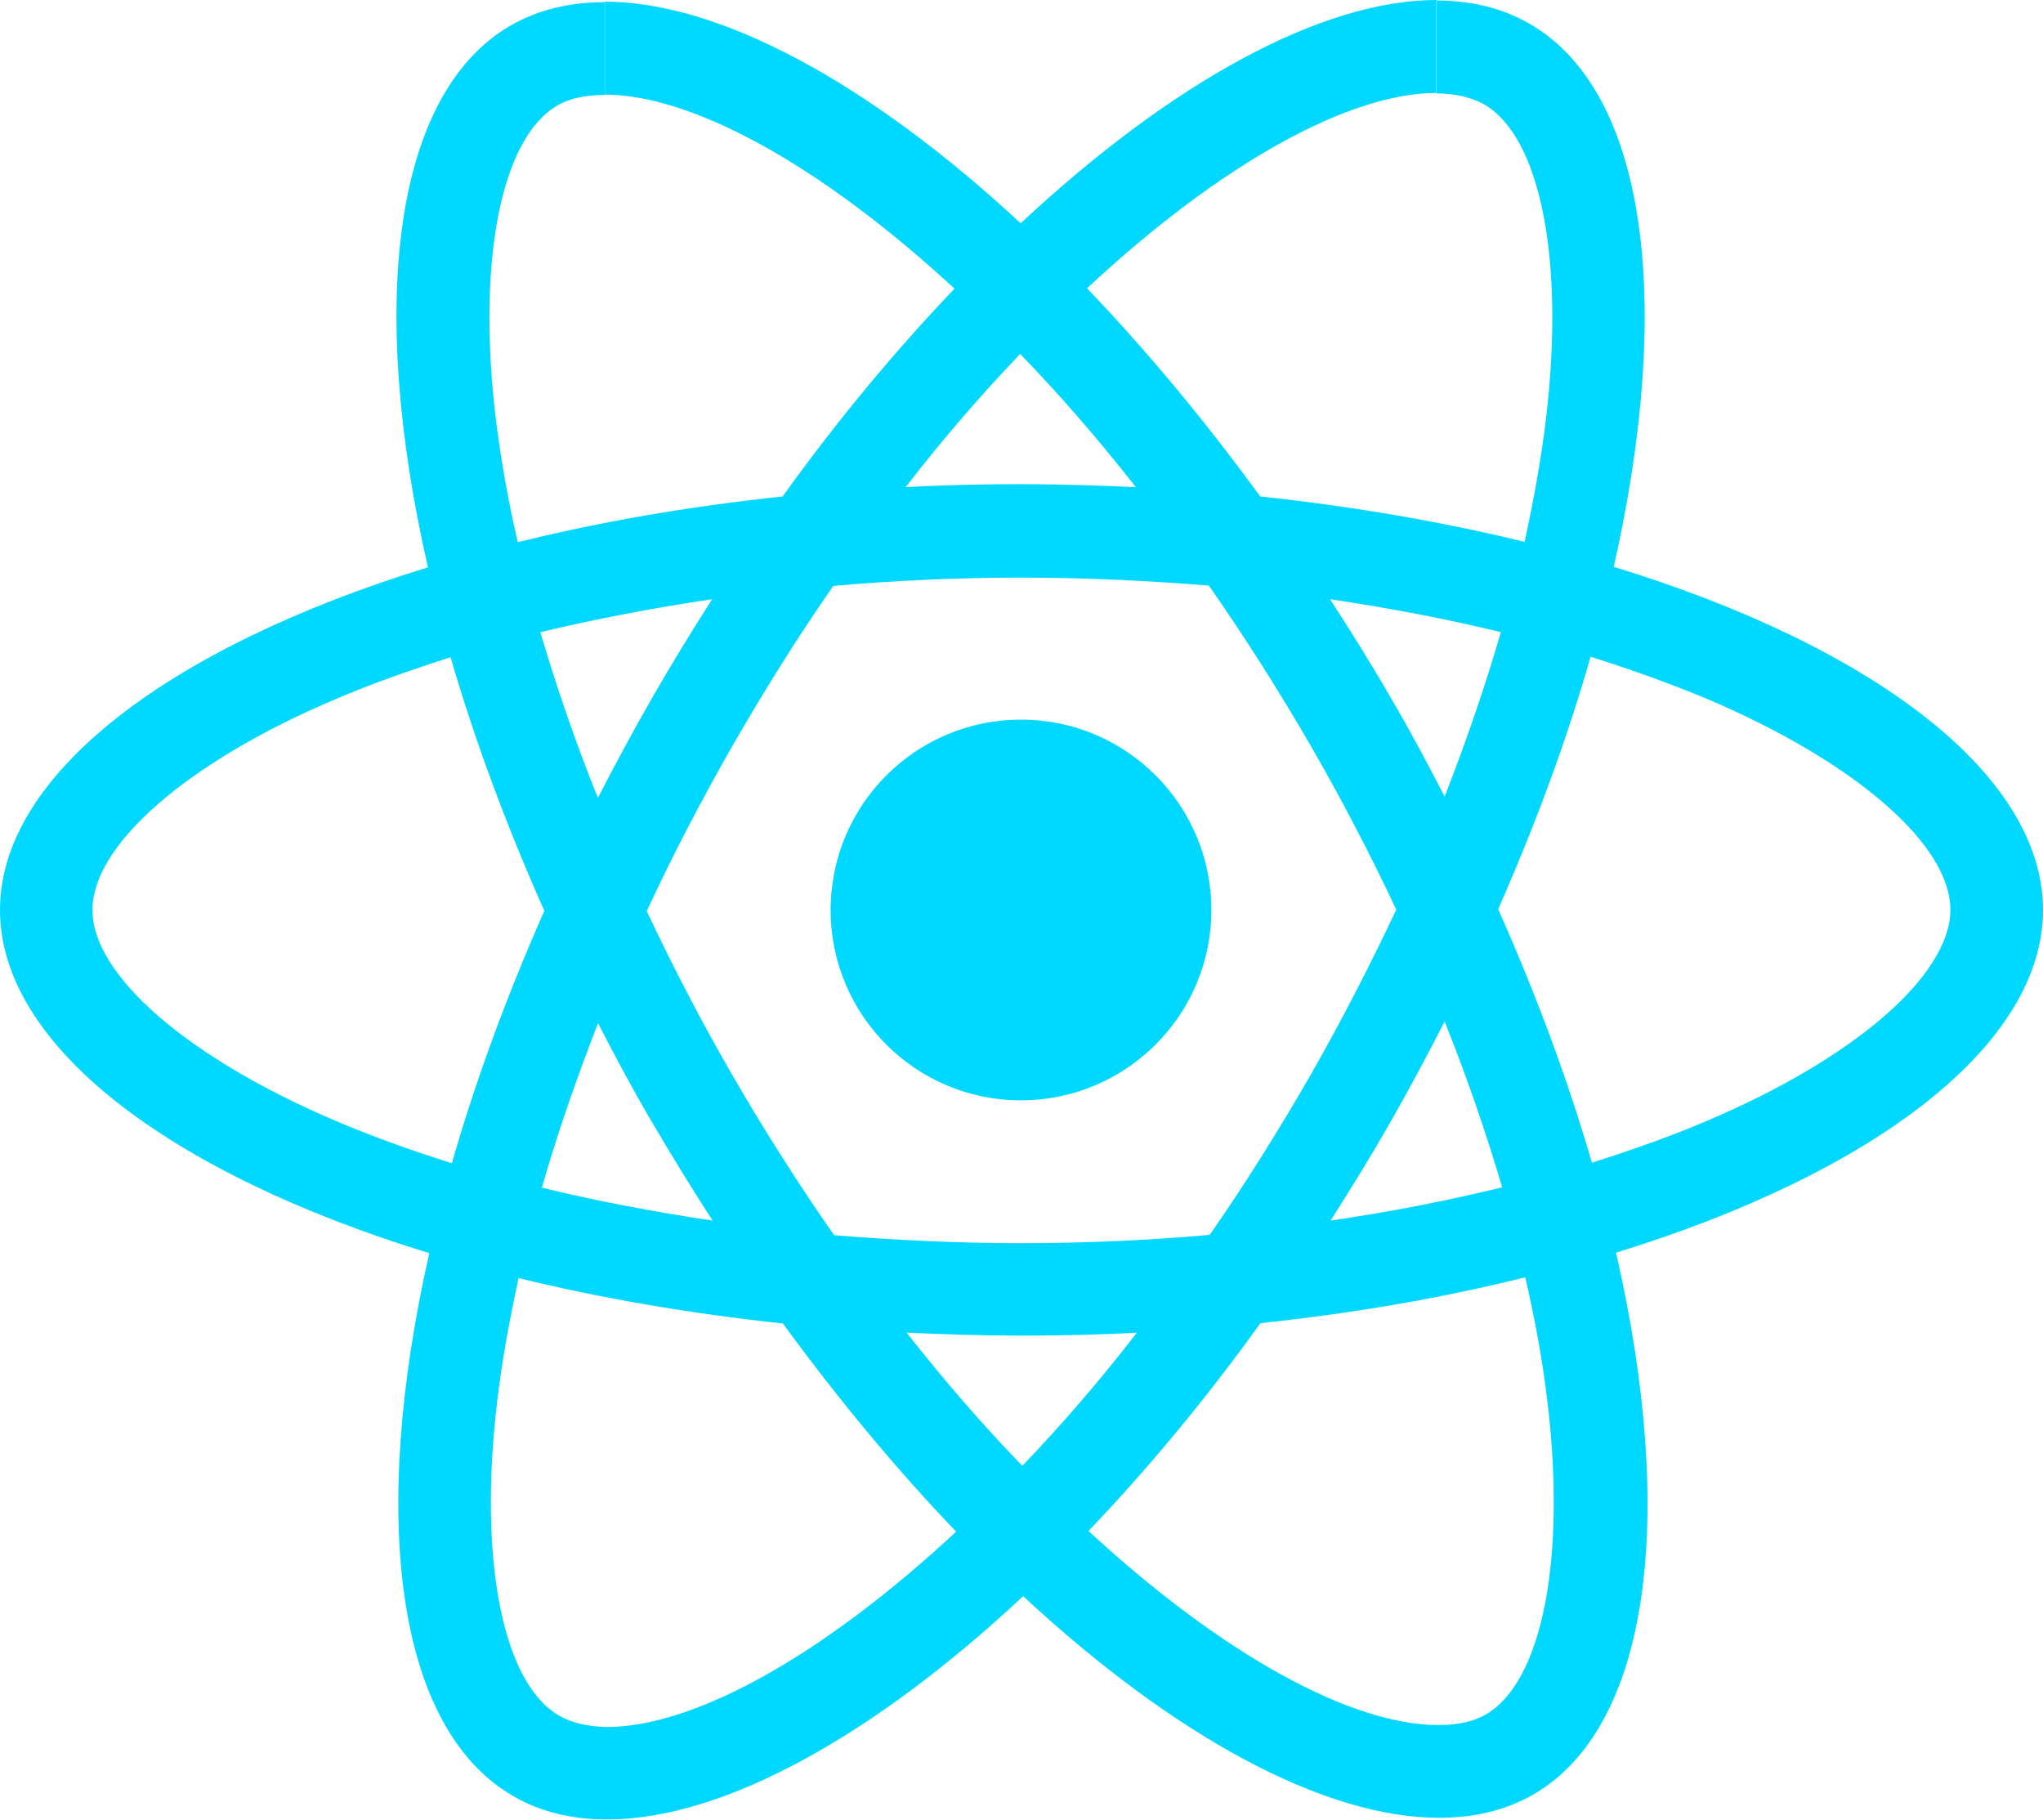
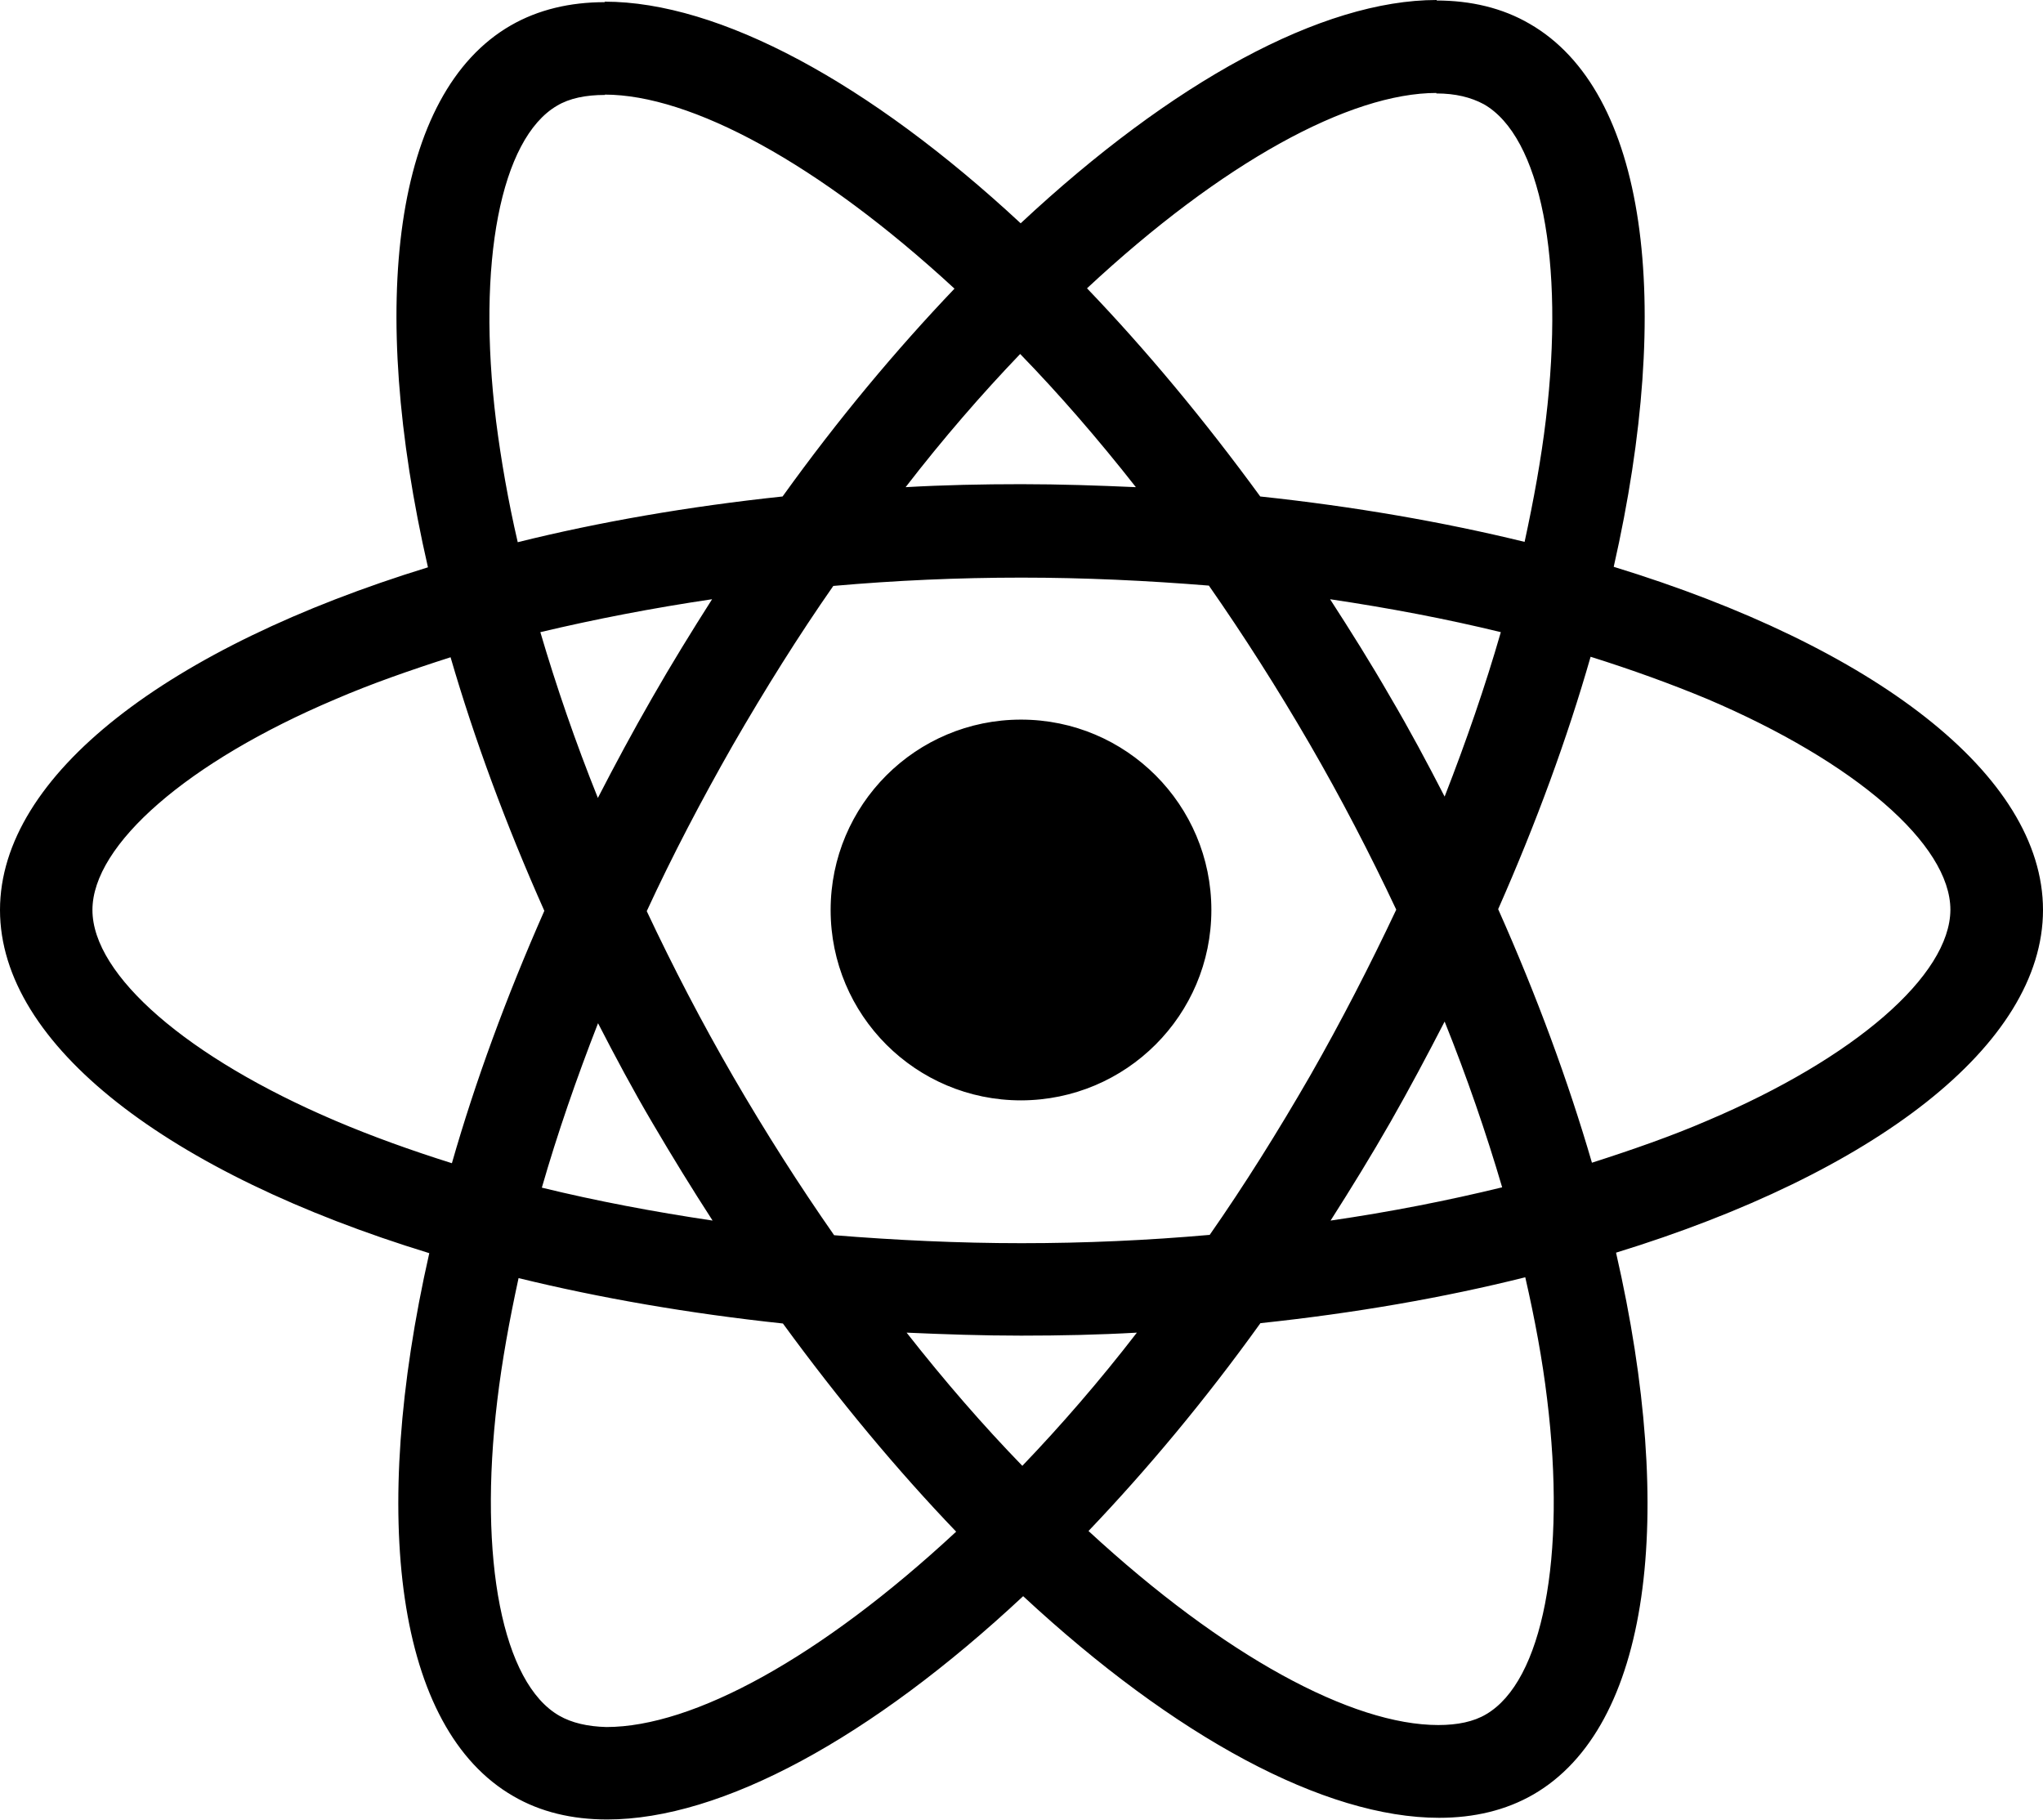
<svg xmlns="http://www.w3.org/2000/svg" version="1.1" id="Layer_1" x="0px" y="0px" viewBox="0 0 122.88 109.43" style="enable-background:new 0 0 122.88 109.43" xml:space="preserve">
  <style type="text/css">.st0{fill-rule:evenodd;clip-rule:evenodd;fill:#00D8FF;}</style>
  <g>
-     <path class="st0" d="M122.88,54.73c0-8.14-10.19-15.85-25.82-20.64c3.61-15.93,2-28.6-5.06-32.66c-1.63-0.95-3.53-1.4-5.61-1.4 v5.59c1.15,0,2.08,0.23,2.86,0.65c3.41,1.95,4.88,9.39,3.73,18.96c-0.28,2.35-0.73,4.83-1.28,7.36c-4.91-1.2-10.27-2.13-15.9-2.73 c-3.38-4.63-6.89-8.84-10.42-12.52C73.54,9.74,81.2,5.59,86.41,5.59V0l0,0c-6.89,0-15.9,4.91-25.02,13.43 C52.27,4.96,43.26,0.1,36.37,0.1v5.59c5.18,0,12.87,4.13,21.04,11.67c-3.51,3.68-7.01,7.86-10.34,12.5 c-5.66,0.6-11.02,1.53-15.93,2.75c-0.58-2.5-1-4.93-1.3-7.26c-1.18-9.57,0.28-17.01,3.66-18.99c0.75-0.45,1.73-0.65,2.88-0.65V0.13 l0,0c-2.1,0-4.01,0.45-5.66,1.4c-7.04,4.06-8.62,16.71-4.98,32.59C10.14,38.92,0,46.61,0,54.73c0,8.14,10.19,15.85,25.82,20.64 c-3.61,15.93-2,28.6,5.06,32.66c1.63,0.95,3.53,1.4,5.64,1.4c6.89,0,15.9-4.91,25.02-13.43c9.12,8.47,18.13,13.33,25.02,13.33 c2.1,0,4.01-0.45,5.66-1.4c7.04-4.06,8.62-16.71,4.98-32.59C112.74,70.56,122.88,62.84,122.88,54.73L122.88,54.73z M72.86,54.73 c0-6.32-5.12-11.45-11.45-11.45c-6.32,0-11.45,5.12-11.45,11.45s5.12,11.45,11.45,11.45C67.74,66.17,72.86,61.05,72.86,54.73 L72.86,54.73z M36.34,0.1L36.34,0.1L36.34,0.1L36.34,0.1z M90.27,38.02c-0.93,3.23-2.08,6.56-3.38,9.89c-1.03-2-2.1-4.01-3.28-6.01 c-1.15-2-2.38-3.96-3.61-5.86C83.56,36.57,86.99,37.22,90.27,38.02L90.27,38.02z M78.8,64.7c-1.95,3.38-3.96,6.59-6.04,9.57 c-3.73,0.33-7.51,0.5-11.32,0.5c-3.78,0-7.56-0.18-11.27-0.48c-2.08-2.98-4.11-6.16-6.06-9.52c-1.9-3.28-3.63-6.61-5.21-9.97 c1.55-3.36,3.31-6.71,5.18-9.99c1.95-3.38,3.96-6.59,6.04-9.57c3.73-0.33,7.51-0.5,11.32-0.5c3.78,0,7.56,0.18,11.27,0.48 c2.08,2.98,4.11,6.16,6.06,9.52c1.9,3.28,3.63,6.61,5.21,9.97C82.4,58.06,80.68,61.41,78.8,64.7L78.8,64.7z M86.89,61.44 c1.35,3.36,2.5,6.71,3.46,9.97c-3.28,0.8-6.74,1.48-10.32,2c1.23-1.93,2.45-3.91,3.61-5.94C84.78,65.47,85.86,63.44,86.89,61.44 L86.89,61.44z M61.49,88.16c-2.33-2.4-4.66-5.08-6.96-8.01c2.25,0.1,4.56,0.18,6.89,0.18c2.35,0,4.68-0.05,6.96-0.18 C66.12,83.08,63.79,85.76,61.49,88.16L61.49,88.16z M42.86,73.41c-3.56-0.53-6.99-1.18-10.27-1.98c0.93-3.23,2.08-6.56,3.38-9.89 c1.03,2,2.1,4.01,3.28,6.01C40.43,69.56,41.63,71.51,42.86,73.41L42.86,73.41z M61.36,21.29c2.33,2.4,4.66,5.08,6.96,8.01 c-2.25-0.1-4.56-0.18-6.89-0.18c-2.35,0-4.68,0.05-6.96,0.18C56.73,26.37,59.06,23.69,61.36,21.29L61.36,21.29z M42.83,36.04 c-1.23,1.93-2.45,3.91-3.61,5.94c-1.15,2-2.23,4.01-3.26,6.01c-1.35-3.36-2.5-6.71-3.46-9.97C35.79,37.24,39.25,36.57,42.83,36.04 L42.83,36.04z M20.16,67.4c-8.87-3.78-14.6-8.74-14.6-12.67c0-3.93,5.74-8.92,14.6-12.67c2.15-0.93,4.51-1.75,6.94-2.53 c1.43,4.91,3.31,10.02,5.64,15.25c-2.3,5.21-4.16,10.29-5.56,15.18C24.7,69.18,22.34,68.33,20.16,67.4L20.16,67.4z M33.64,103.19 c-3.41-1.95-4.88-9.39-3.73-18.96c0.28-2.35,0.73-4.83,1.28-7.36c4.91,1.2,10.27,2.13,15.9,2.73c3.38,4.63,6.89,8.84,10.42,12.52 c-8.17,7.59-15.83,11.75-21.04,11.75C35.34,103.84,34.39,103.62,33.64,103.19L33.64,103.19z M93.05,84.11 c1.18,9.57-0.28,17.01-3.66,18.99c-0.75,0.45-1.73,0.65-2.88,0.65c-5.18,0-12.87-4.13-21.04-11.67c3.51-3.68,7.01-7.86,10.34-12.5 c5.66-0.6,11.02-1.53,15.93-2.76C92.32,79.35,92.77,81.78,93.05,84.11L93.05,84.11z M102.69,67.4c-2.15,0.93-4.51,1.75-6.94,2.53 c-1.43-4.91-3.31-10.02-5.64-15.25c2.3-5.21,4.16-10.29,5.56-15.18c2.48,0.78,4.83,1.63,7.04,2.55c8.87,3.78,14.6,8.74,14.6,12.67 C117.29,58.66,111.56,63.64,102.69,67.4L102.69,67.4z" />
+     <path className="st0" d="M122.88,54.73c0-8.14-10.19-15.85-25.82-20.64c3.61-15.93,2-28.6-5.06-32.66c-1.63-0.95-3.53-1.4-5.61-1.4 v5.59c1.15,0,2.08,0.23,2.86,0.65c3.41,1.95,4.88,9.39,3.73,18.96c-0.28,2.35-0.73,4.83-1.28,7.36c-4.91-1.2-10.27-2.13-15.9-2.73 c-3.38-4.63-6.89-8.84-10.42-12.52C73.54,9.74,81.2,5.59,86.41,5.59V0l0,0c-6.89,0-15.9,4.91-25.02,13.43 C52.27,4.96,43.26,0.1,36.37,0.1v5.59c5.18,0,12.87,4.13,21.04,11.67c-3.51,3.68-7.01,7.86-10.34,12.5 c-5.66,0.6-11.02,1.53-15.93,2.75c-0.58-2.5-1-4.93-1.3-7.26c-1.18-9.57,0.28-17.01,3.66-18.99c0.75-0.45,1.73-0.65,2.88-0.65V0.13 l0,0c-2.1,0-4.01,0.45-5.66,1.4c-7.04,4.06-8.62,16.71-4.98,32.59C10.14,38.92,0,46.61,0,54.73c0,8.14,10.19,15.85,25.82,20.64 c-3.61,15.93-2,28.6,5.06,32.66c1.63,0.95,3.53,1.4,5.64,1.4c6.89,0,15.9-4.91,25.02-13.43c9.12,8.47,18.13,13.33,25.02,13.33 c2.1,0,4.01-0.45,5.66-1.4c7.04-4.06,8.62-16.71,4.98-32.59C112.74,70.56,122.88,62.84,122.88,54.73L122.88,54.73z M72.86,54.73 c0-6.32-5.12-11.45-11.45-11.45c-6.32,0-11.45,5.12-11.45,11.45s5.12,11.45,11.45,11.45C67.74,66.17,72.86,61.05,72.86,54.73 L72.86,54.73z M36.34,0.1L36.34,0.1L36.34,0.1L36.34,0.1z M90.27,38.02c-0.93,3.23-2.08,6.56-3.38,9.89c-1.03-2-2.1-4.01-3.28-6.01 c-1.15-2-2.38-3.96-3.61-5.86C83.56,36.57,86.99,37.22,90.27,38.02L90.27,38.02z M78.8,64.7c-1.95,3.38-3.96,6.59-6.04,9.57 c-3.73,0.33-7.51,0.5-11.32,0.5c-3.78,0-7.56-0.18-11.27-0.48c-2.08-2.98-4.11-6.16-6.06-9.52c-1.9-3.28-3.63-6.61-5.21-9.97 c1.55-3.36,3.31-6.71,5.18-9.99c1.95-3.38,3.96-6.59,6.04-9.57c3.73-0.33,7.51-0.5,11.32-0.5c3.78,0,7.56,0.18,11.27,0.48 c2.08,2.98,4.11,6.16,6.06,9.52c1.9,3.28,3.63,6.61,5.21,9.97C82.4,58.06,80.68,61.41,78.8,64.7L78.8,64.7z M86.89,61.44 c1.35,3.36,2.5,6.71,3.46,9.97c-3.28,0.8-6.74,1.48-10.32,2c1.23-1.93,2.45-3.91,3.61-5.94C84.78,65.47,85.86,63.44,86.89,61.44 L86.89,61.44z M61.49,88.16c-2.33-2.4-4.66-5.08-6.96-8.01c2.25,0.1,4.56,0.18,6.89,0.18c2.35,0,4.68-0.05,6.96-0.18 C66.12,83.08,63.79,85.76,61.49,88.16L61.49,88.16z M42.86,73.41c-3.56-0.53-6.99-1.18-10.27-1.98c0.93-3.23,2.08-6.56,3.38-9.89 c1.03,2,2.1,4.01,3.28,6.01C40.43,69.56,41.63,71.51,42.86,73.41L42.86,73.41z M61.36,21.29c2.33,2.4,4.66,5.08,6.96,8.01 c-2.25-0.1-4.56-0.18-6.89-0.18c-2.35,0-4.68,0.05-6.96,0.18C56.73,26.37,59.06,23.69,61.36,21.29L61.36,21.29z M42.83,36.04 c-1.23,1.93-2.45,3.91-3.61,5.94c-1.15,2-2.23,4.01-3.26,6.01c-1.35-3.36-2.5-6.71-3.46-9.97C35.79,37.24,39.25,36.57,42.83,36.04 L42.83,36.04z M20.16,67.4c-8.87-3.78-14.6-8.74-14.6-12.67c0-3.93,5.74-8.92,14.6-12.67c2.15-0.93,4.51-1.75,6.94-2.53 c1.43,4.91,3.31,10.02,5.64,15.25c-2.3,5.21-4.16,10.29-5.56,15.18C24.7,69.18,22.34,68.33,20.16,67.4L20.16,67.4z M33.64,103.19 c-3.41-1.95-4.88-9.39-3.73-18.96c0.28-2.35,0.73-4.83,1.28-7.36c4.91,1.2,10.27,2.13,15.9,2.73c3.38,4.63,6.89,8.84,10.42,12.52 c-8.17,7.59-15.83,11.75-21.04,11.75C35.34,103.84,34.39,103.62,33.64,103.19L33.64,103.19z M93.05,84.11 c1.18,9.57-0.28,17.01-3.66,18.99c-0.75,0.45-1.73,0.65-2.88,0.65c-5.18,0-12.87-4.13-21.04-11.67c3.51-3.68,7.01-7.86,10.34-12.5 c5.66-0.6,11.02-1.53,15.93-2.76C92.32,79.35,92.77,81.78,93.05,84.11L93.05,84.11z M102.69,67.4c-2.15,0.93-4.51,1.75-6.94,2.53 c-1.43-4.91-3.31-10.02-5.64-15.25c2.3-5.21,4.16-10.29,5.56-15.18c2.48,0.78,4.83,1.63,7.04,2.55c8.87,3.78,14.6,8.74,14.6,12.67 C117.29,58.66,111.56,63.64,102.69,67.4L102.69,67.4z" />
  </g>
</svg>
